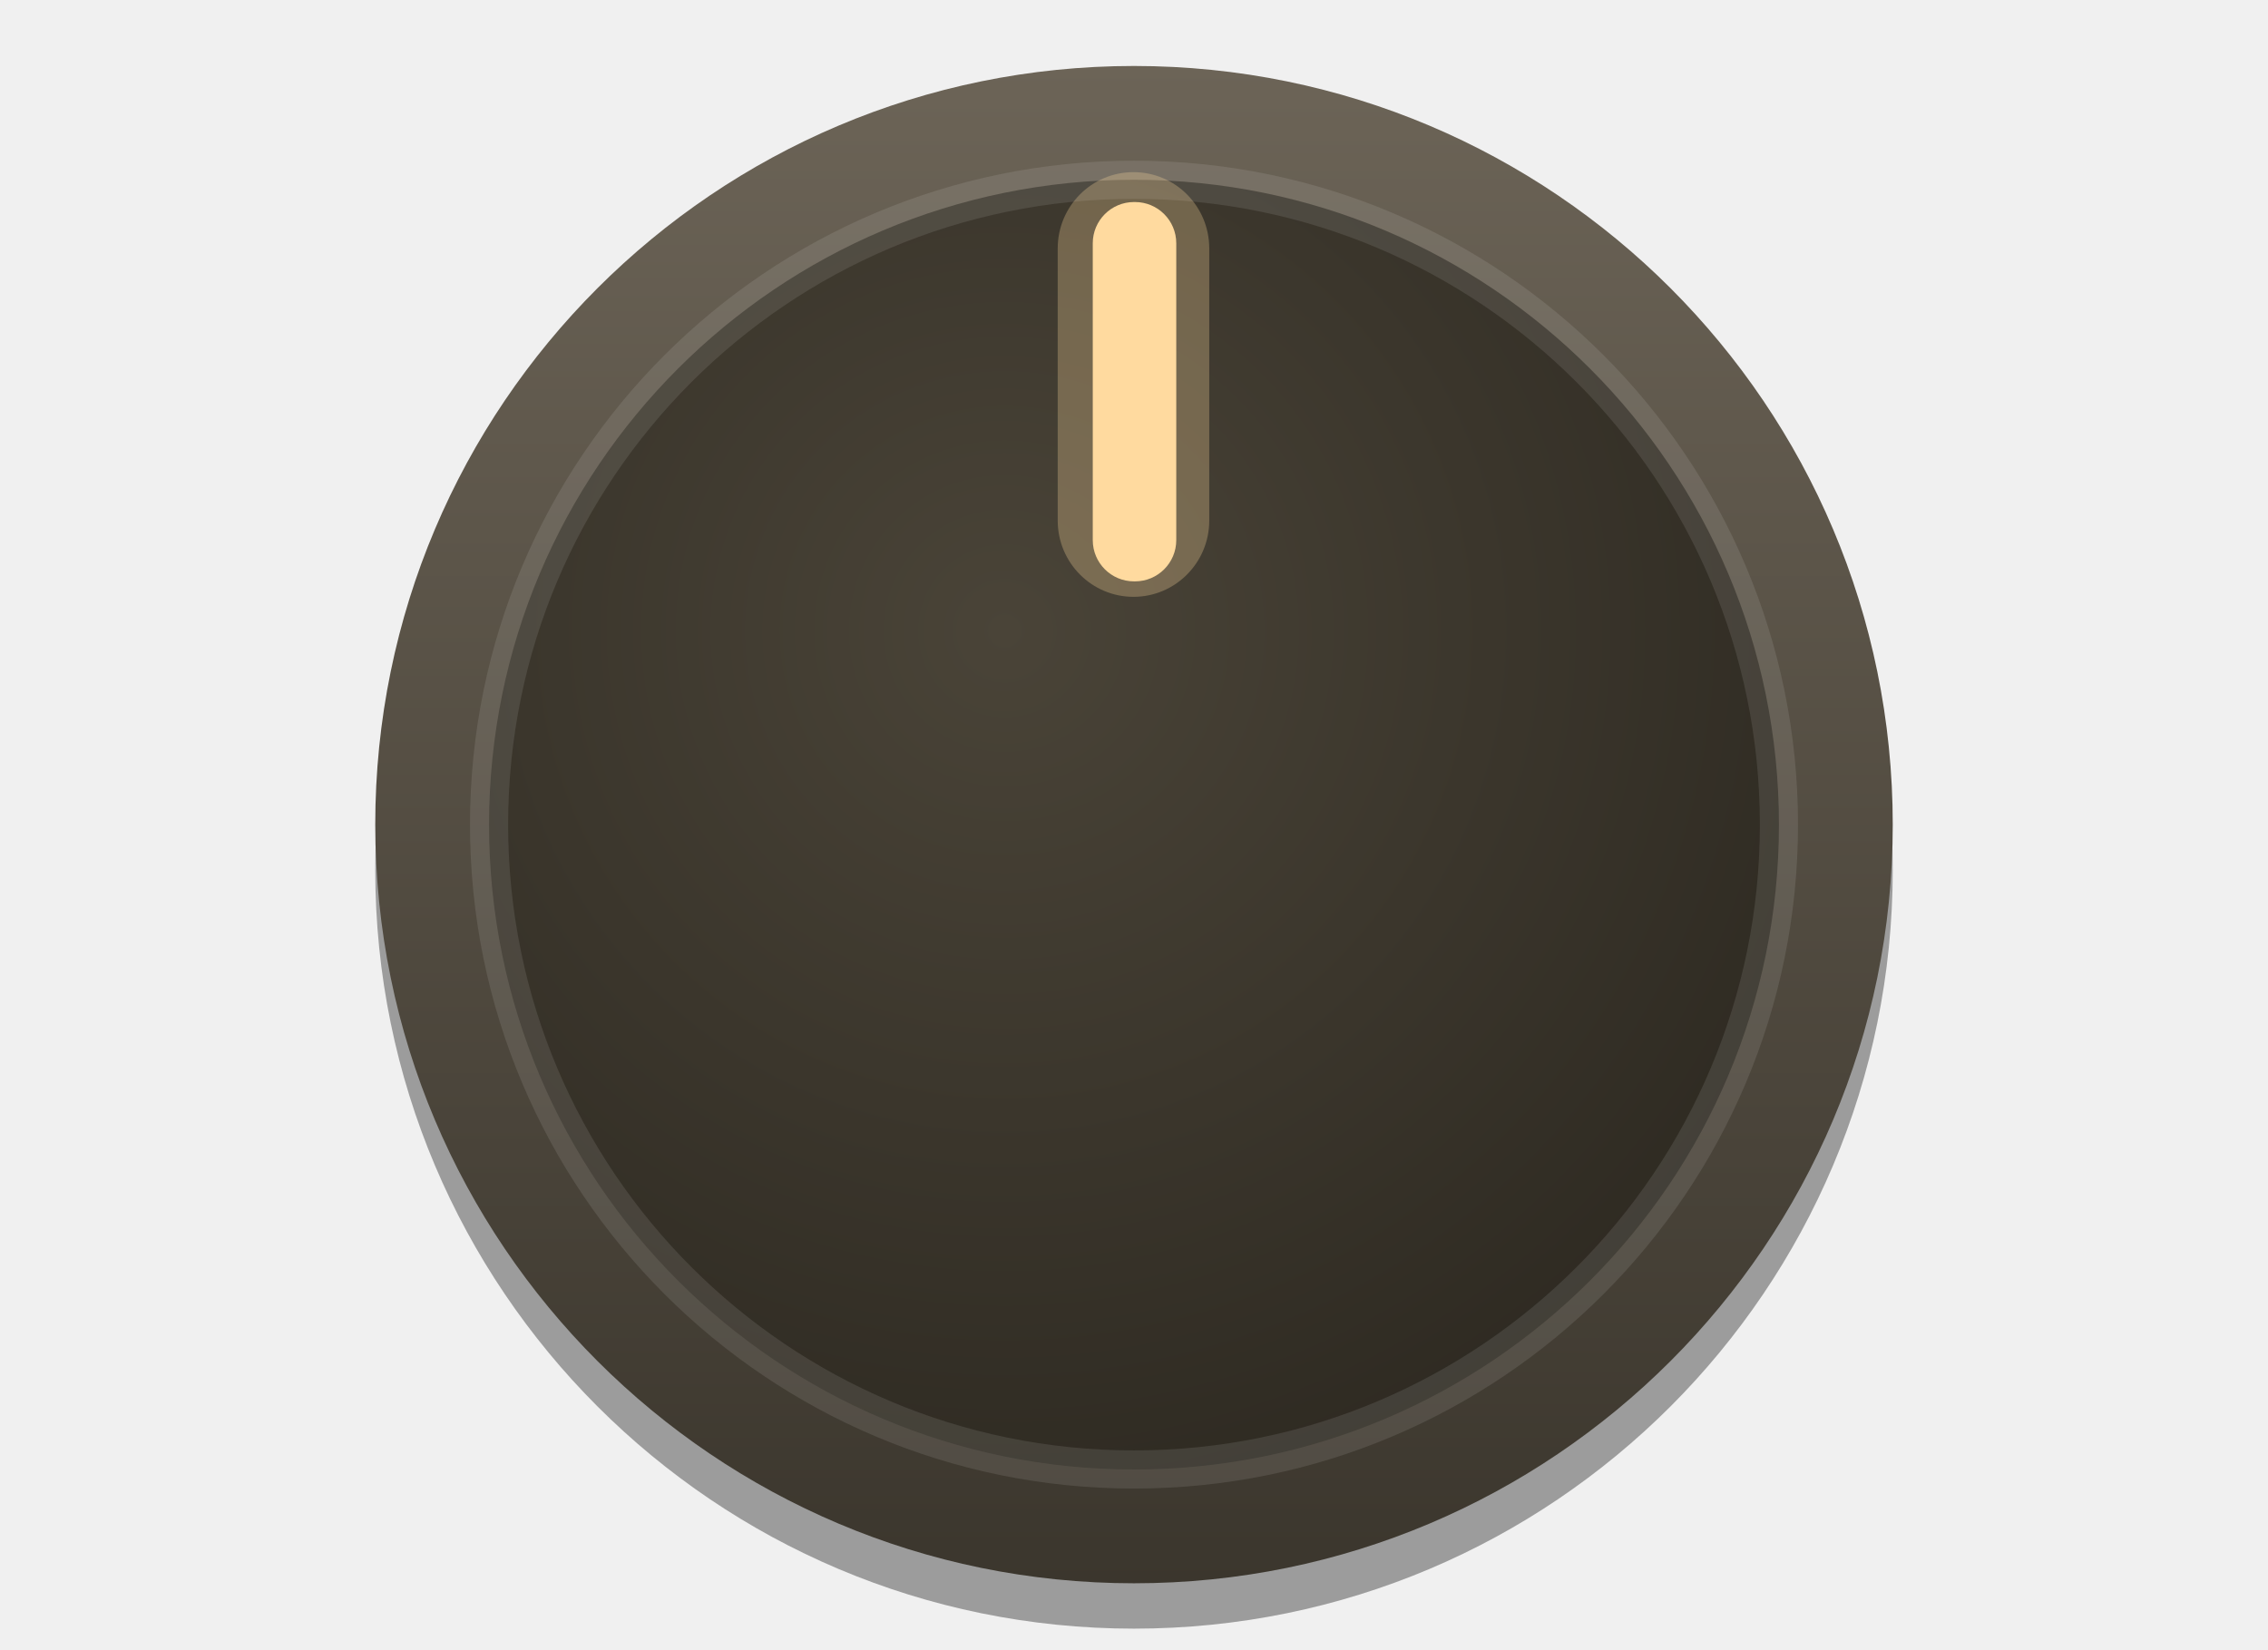
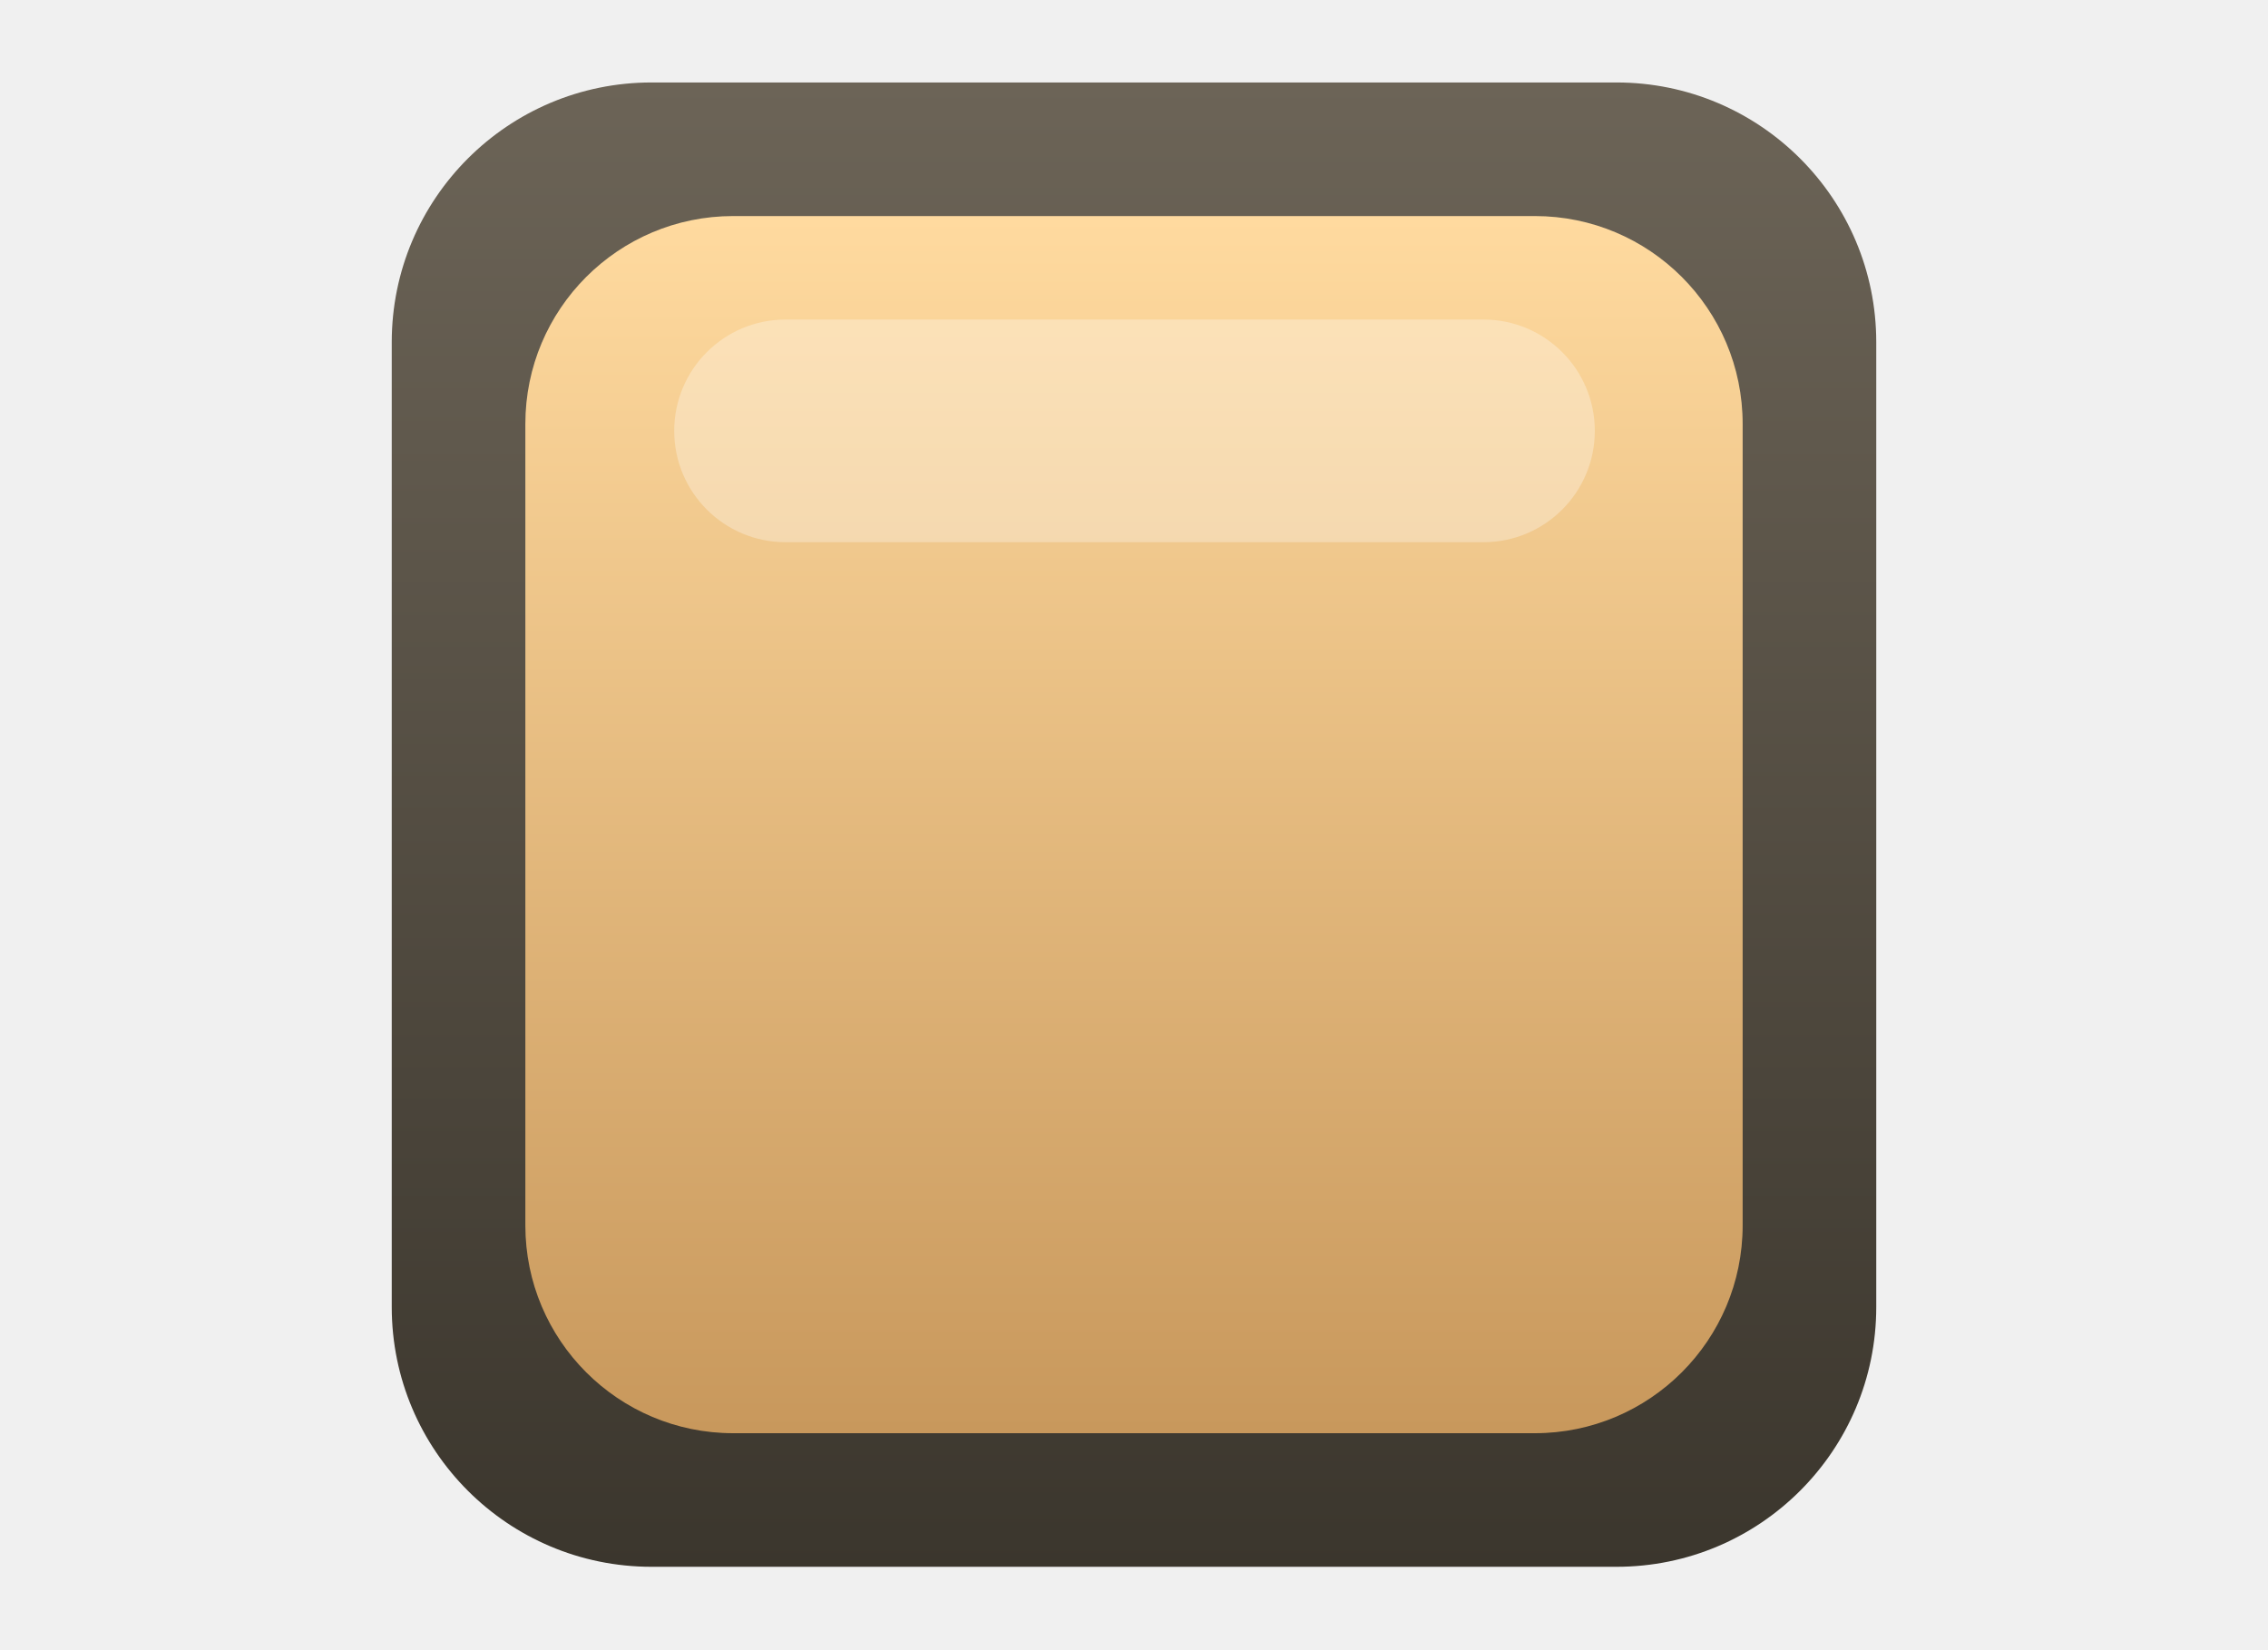
<svg xmlns="http://www.w3.org/2000/svg" width="22.0" height="16.0" viewBox="0 0 22.0 16.0">
  <defs>
-     <linearGradient id="ring" x1="0" y1="0" x2="0" y2="1">
+     <linearGradient id="bbez" x1="0" y1="0" x2="0" y2="1">
      <stop offset="0" stop-color="#6C6457" />
      <stop offset="1" stop-color="#3B362D" />
    </linearGradient>
-     <radialGradient id="body" cx="0.4" cy="0.35" r="0.75">
-       <stop offset="0" stop-color="#4A4438" />
-       <stop offset="1" stop-color="#2C2820" />
-     </radialGradient>
+     <linearGradient id="bface" x1="0" y1="0" x2="0" y2="1">
+       <stop offset="0" stop-color="#FFDA9F" />
+       <stop offset="1" stop-color="#C8985C" />
+     </linearGradient>
  </defs>
-   <circle cx="11.0" cy="8.44" r="7.36" fill="#000000" fill-opacity="0.35" />
-   <circle cx="11.0" cy="8.0" r="7.36" fill="url(#ring)" />
-   <circle cx="11.0" cy="8.0" r="6.256" fill="url(#body)" />
-   <circle cx="11.0" cy="8.0" r="6.256" fill="none" stroke="#FFFFFF" stroke-opacity="0.10" stroke-width="0.37" />
-   <rect x="10.26" y="1.67" width="1.47" height="4.12" rx="0.74" fill="#FFDA9F" fill-opacity="0.28" />
-   <rect x="10.60" y="1.96" width="0.81" height="3.68" rx="0.40" fill="#FFDA9F" />
+   <rect x="3.8" y="0.8" width="14.4" height="14.4" rx="2.52" fill="url(#bbez)" />
+   <rect x="5.096" y="2.096" width="11.808" height="11.808" rx="2.016" fill="url(#bface)" />
+   <rect x="6.54" y="3.10" width="8.93" height="2.16" rx="1.08" fill="#FFFFFF" fill-opacity="0.3" />
</svg>
